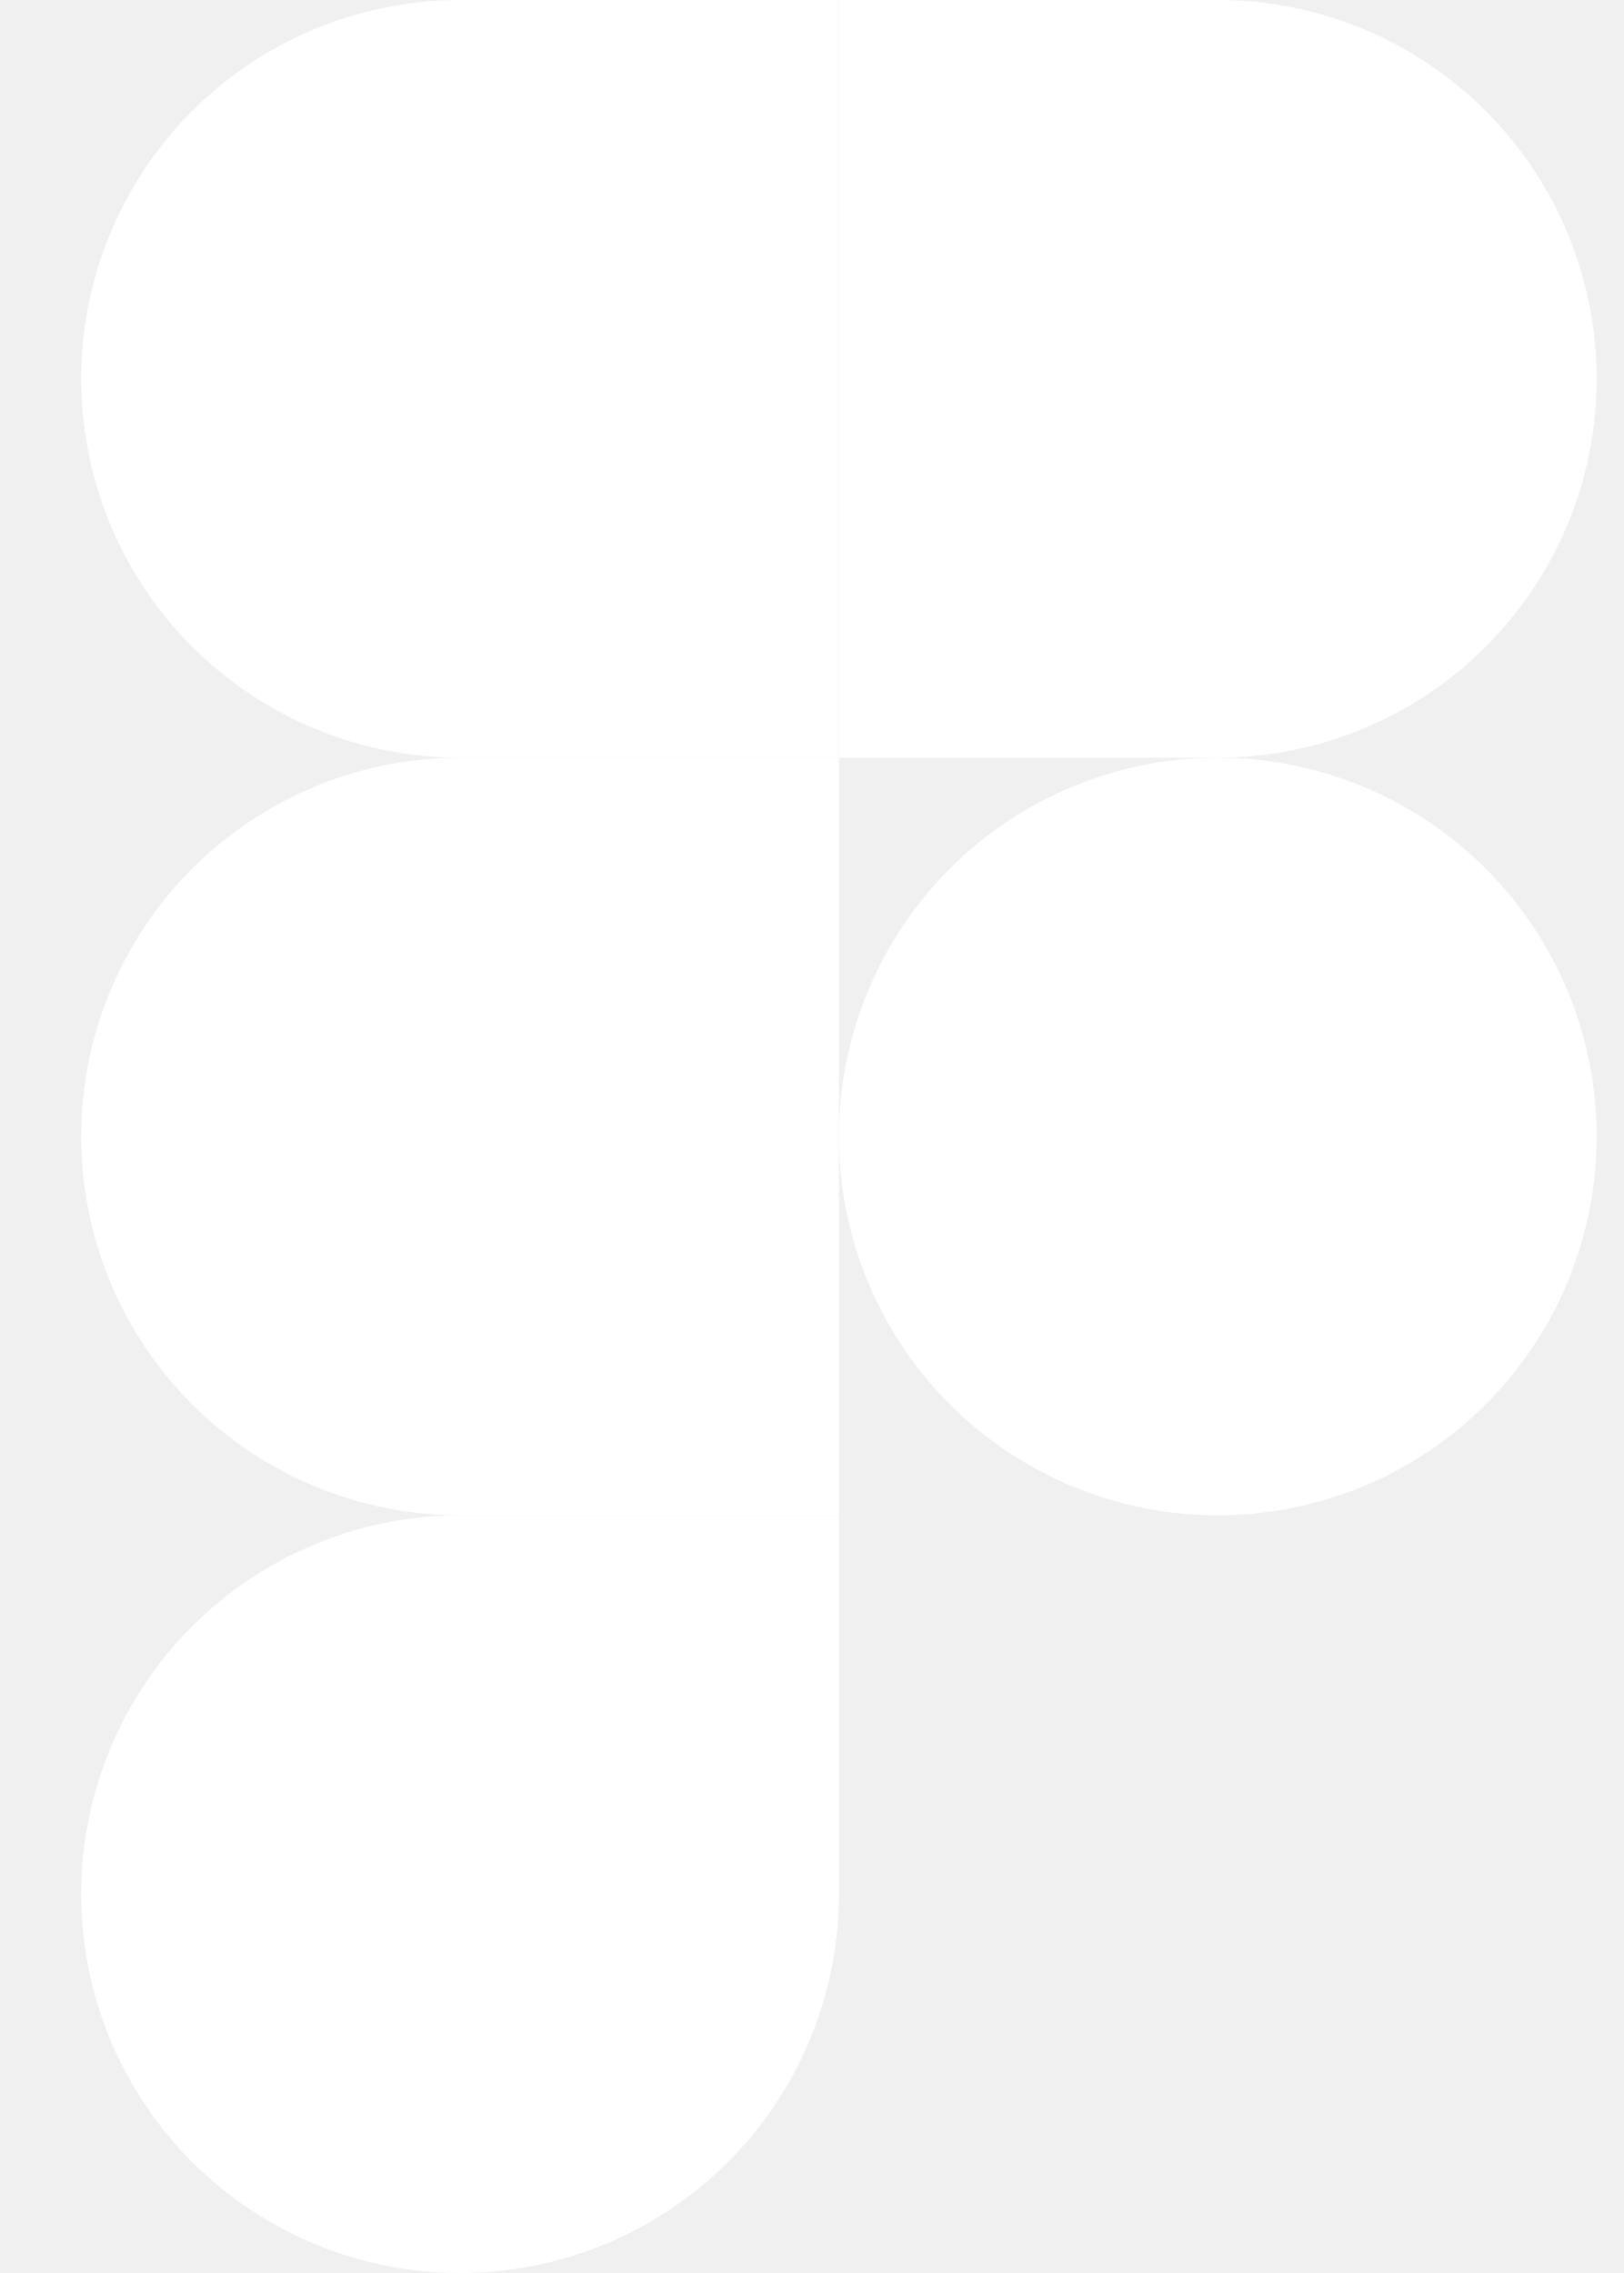
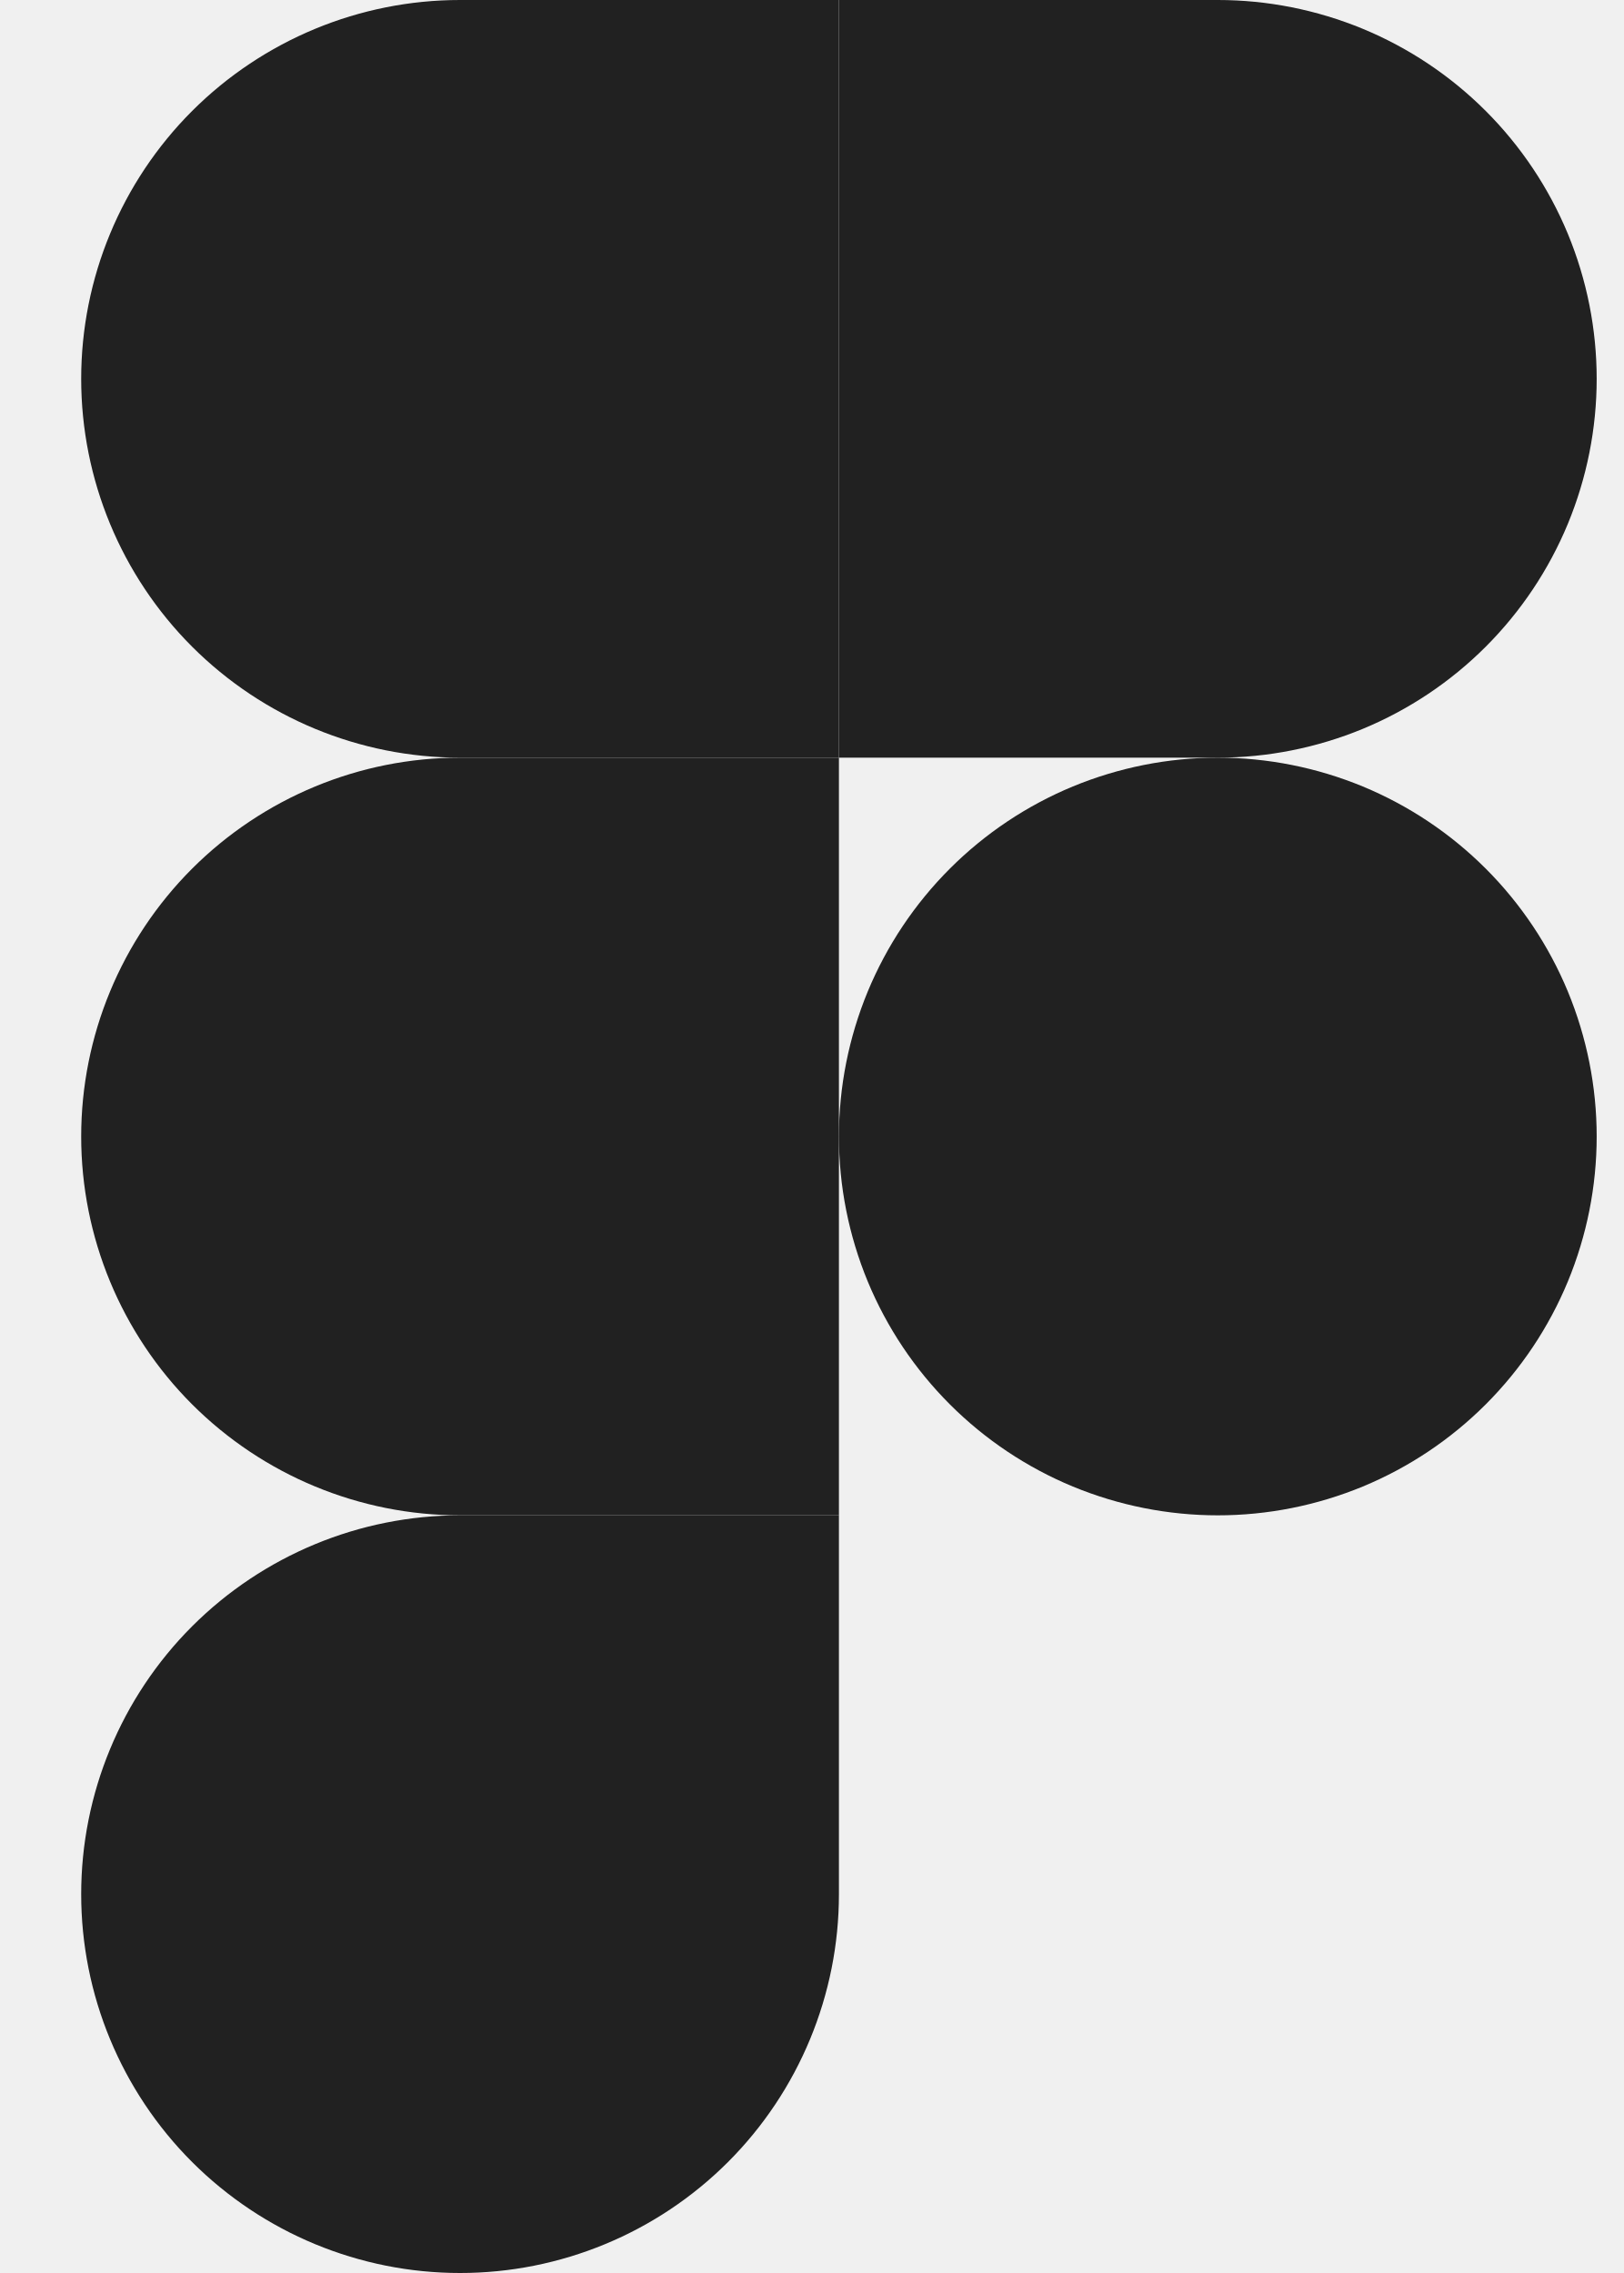
<svg xmlns="http://www.w3.org/2000/svg" width="15" height="21" viewBox="0 0 15 21" fill="none">
  <g clip-path="url(#clip0_601_785)">
-     <path d="M0.75 3.5C0.75 2.572 1.119 1.681 1.775 1.025C2.432 0.369 3.322 0 4.25 0H7.75V7H4.25C3.322 7 2.432 6.631 1.775 5.975C1.119 5.319 0.75 4.428 0.75 3.5Z" fill="white" />
-     <path d="M7.75 0H11.25C11.71 -6.84897e-09 12.165 0.091 12.589 0.266C13.014 0.442 13.4 0.7 13.725 1.025C14.05 1.35 14.308 1.736 14.484 2.161C14.659 2.585 14.75 3.04 14.75 3.5C14.75 3.96 14.659 4.415 14.484 4.839C14.308 5.264 14.05 5.65 13.725 5.975C13.4 6.3 13.014 6.558 12.589 6.734C12.165 6.909 11.71 7 11.25 7H7.75V0Z" fill="white" />
-     <path d="M7.75 10.5C7.75 10.04 7.841 9.585 8.016 9.161C8.192 8.736 8.45 8.35 8.775 8.025C9.1 7.7 9.486 7.442 9.911 7.266C10.335 7.091 10.79 7 11.25 7C11.71 7 12.165 7.091 12.589 7.266C13.014 7.442 13.4 7.7 13.725 8.025C14.05 8.35 14.308 8.736 14.484 9.161C14.659 9.585 14.75 10.04 14.75 10.5C14.75 10.96 14.659 11.415 14.484 11.839C14.308 12.264 14.05 12.65 13.725 12.975C13.4 13.3 13.014 13.558 12.589 13.734C12.165 13.909 11.71 14 11.25 14C10.79 14 10.335 13.909 9.911 13.734C9.486 13.558 9.1 13.3 8.775 12.975C8.45 12.65 8.192 12.264 8.016 11.839C7.841 11.415 7.75 10.96 7.75 10.5Z" fill="white" />
-     <path d="M0.75 17.5C0.75 16.572 1.119 15.681 1.775 15.025C2.432 14.369 3.322 14 4.25 14H7.75V17.5C7.75 18.428 7.381 19.319 6.725 19.975C6.069 20.631 5.178 21 4.25 21C3.322 21 2.432 20.631 1.775 19.975C1.119 19.319 0.75 18.428 0.75 17.5Z" fill="white" />
-     <path d="M0.75 10.5C0.75 9.572 1.119 8.681 1.775 8.025C2.432 7.369 3.322 7 4.25 7H7.75V14H4.25C3.322 14 2.432 13.631 1.775 12.975C1.119 12.319 0.75 11.428 0.75 10.5Z" fill="white" />
+     <path d="M0.75 3.5C0.75 2.572 1.119 1.681 1.775 1.025C2.432 0.369 3.322 0 4.25 0H7.75V7H4.25C3.322 7 2.432 6.631 1.775 5.975C1.119 5.319 0.75 4.428 0.75 3.5Z" fill="#212121" />
+     <path d="M7.75 0H11.25C11.71 -6.84897e-09 12.165 0.091 12.589 0.266C13.014 0.442 13.4 0.7 13.725 1.025C14.05 1.35 14.308 1.736 14.484 2.161C14.659 2.585 14.75 3.04 14.75 3.5C14.75 3.96 14.659 4.415 14.484 4.839C14.308 5.264 14.05 5.65 13.725 5.975C13.4 6.3 13.014 6.558 12.589 6.734C12.165 6.909 11.71 7 11.25 7H7.75V0Z" fill="#212121" />
+     <path d="M7.75 10.5C7.75 10.04 7.841 9.585 8.016 9.161C8.192 8.736 8.45 8.35 8.775 8.025C9.1 7.7 9.486 7.442 9.911 7.266C10.335 7.091 10.79 7 11.25 7C11.71 7 12.165 7.091 12.589 7.266C13.014 7.442 13.4 7.7 13.725 8.025C14.05 8.35 14.308 8.736 14.484 9.161C14.659 9.585 14.75 10.04 14.75 10.5C14.75 10.96 14.659 11.415 14.484 11.839C14.308 12.264 14.05 12.65 13.725 12.975C13.4 13.3 13.014 13.558 12.589 13.734C12.165 13.909 11.71 14 11.25 14C10.79 14 10.335 13.909 9.911 13.734C9.486 13.558 9.1 13.3 8.775 12.975C8.45 12.65 8.192 12.264 8.016 11.839C7.841 11.415 7.75 10.96 7.75 10.5Z" fill="#212121" />
+     <path d="M0.75 17.5C0.75 16.572 1.119 15.681 1.775 15.025C2.432 14.369 3.322 14 4.25 14H7.75V17.5C7.75 18.428 7.381 19.319 6.725 19.975C6.069 20.631 5.178 21 4.25 21C3.322 21 2.432 20.631 1.775 19.975C1.119 19.319 0.75 18.428 0.75 17.5Z" fill="#212121" />
+     <path d="M0.75 10.5C0.75 9.572 1.119 8.681 1.775 8.025C2.432 7.369 3.322 7 4.25 7H7.75V14H4.25C3.322 14 2.432 13.631 1.775 12.975C1.119 12.319 0.75 11.428 0.75 10.5Z" fill="#212121" />
  </g>
  <defs>
    <clipPath id="clip0_601_785">
      <rect width="15" height="21" fill="white" />
    </clipPath>
  </defs>
</svg>
